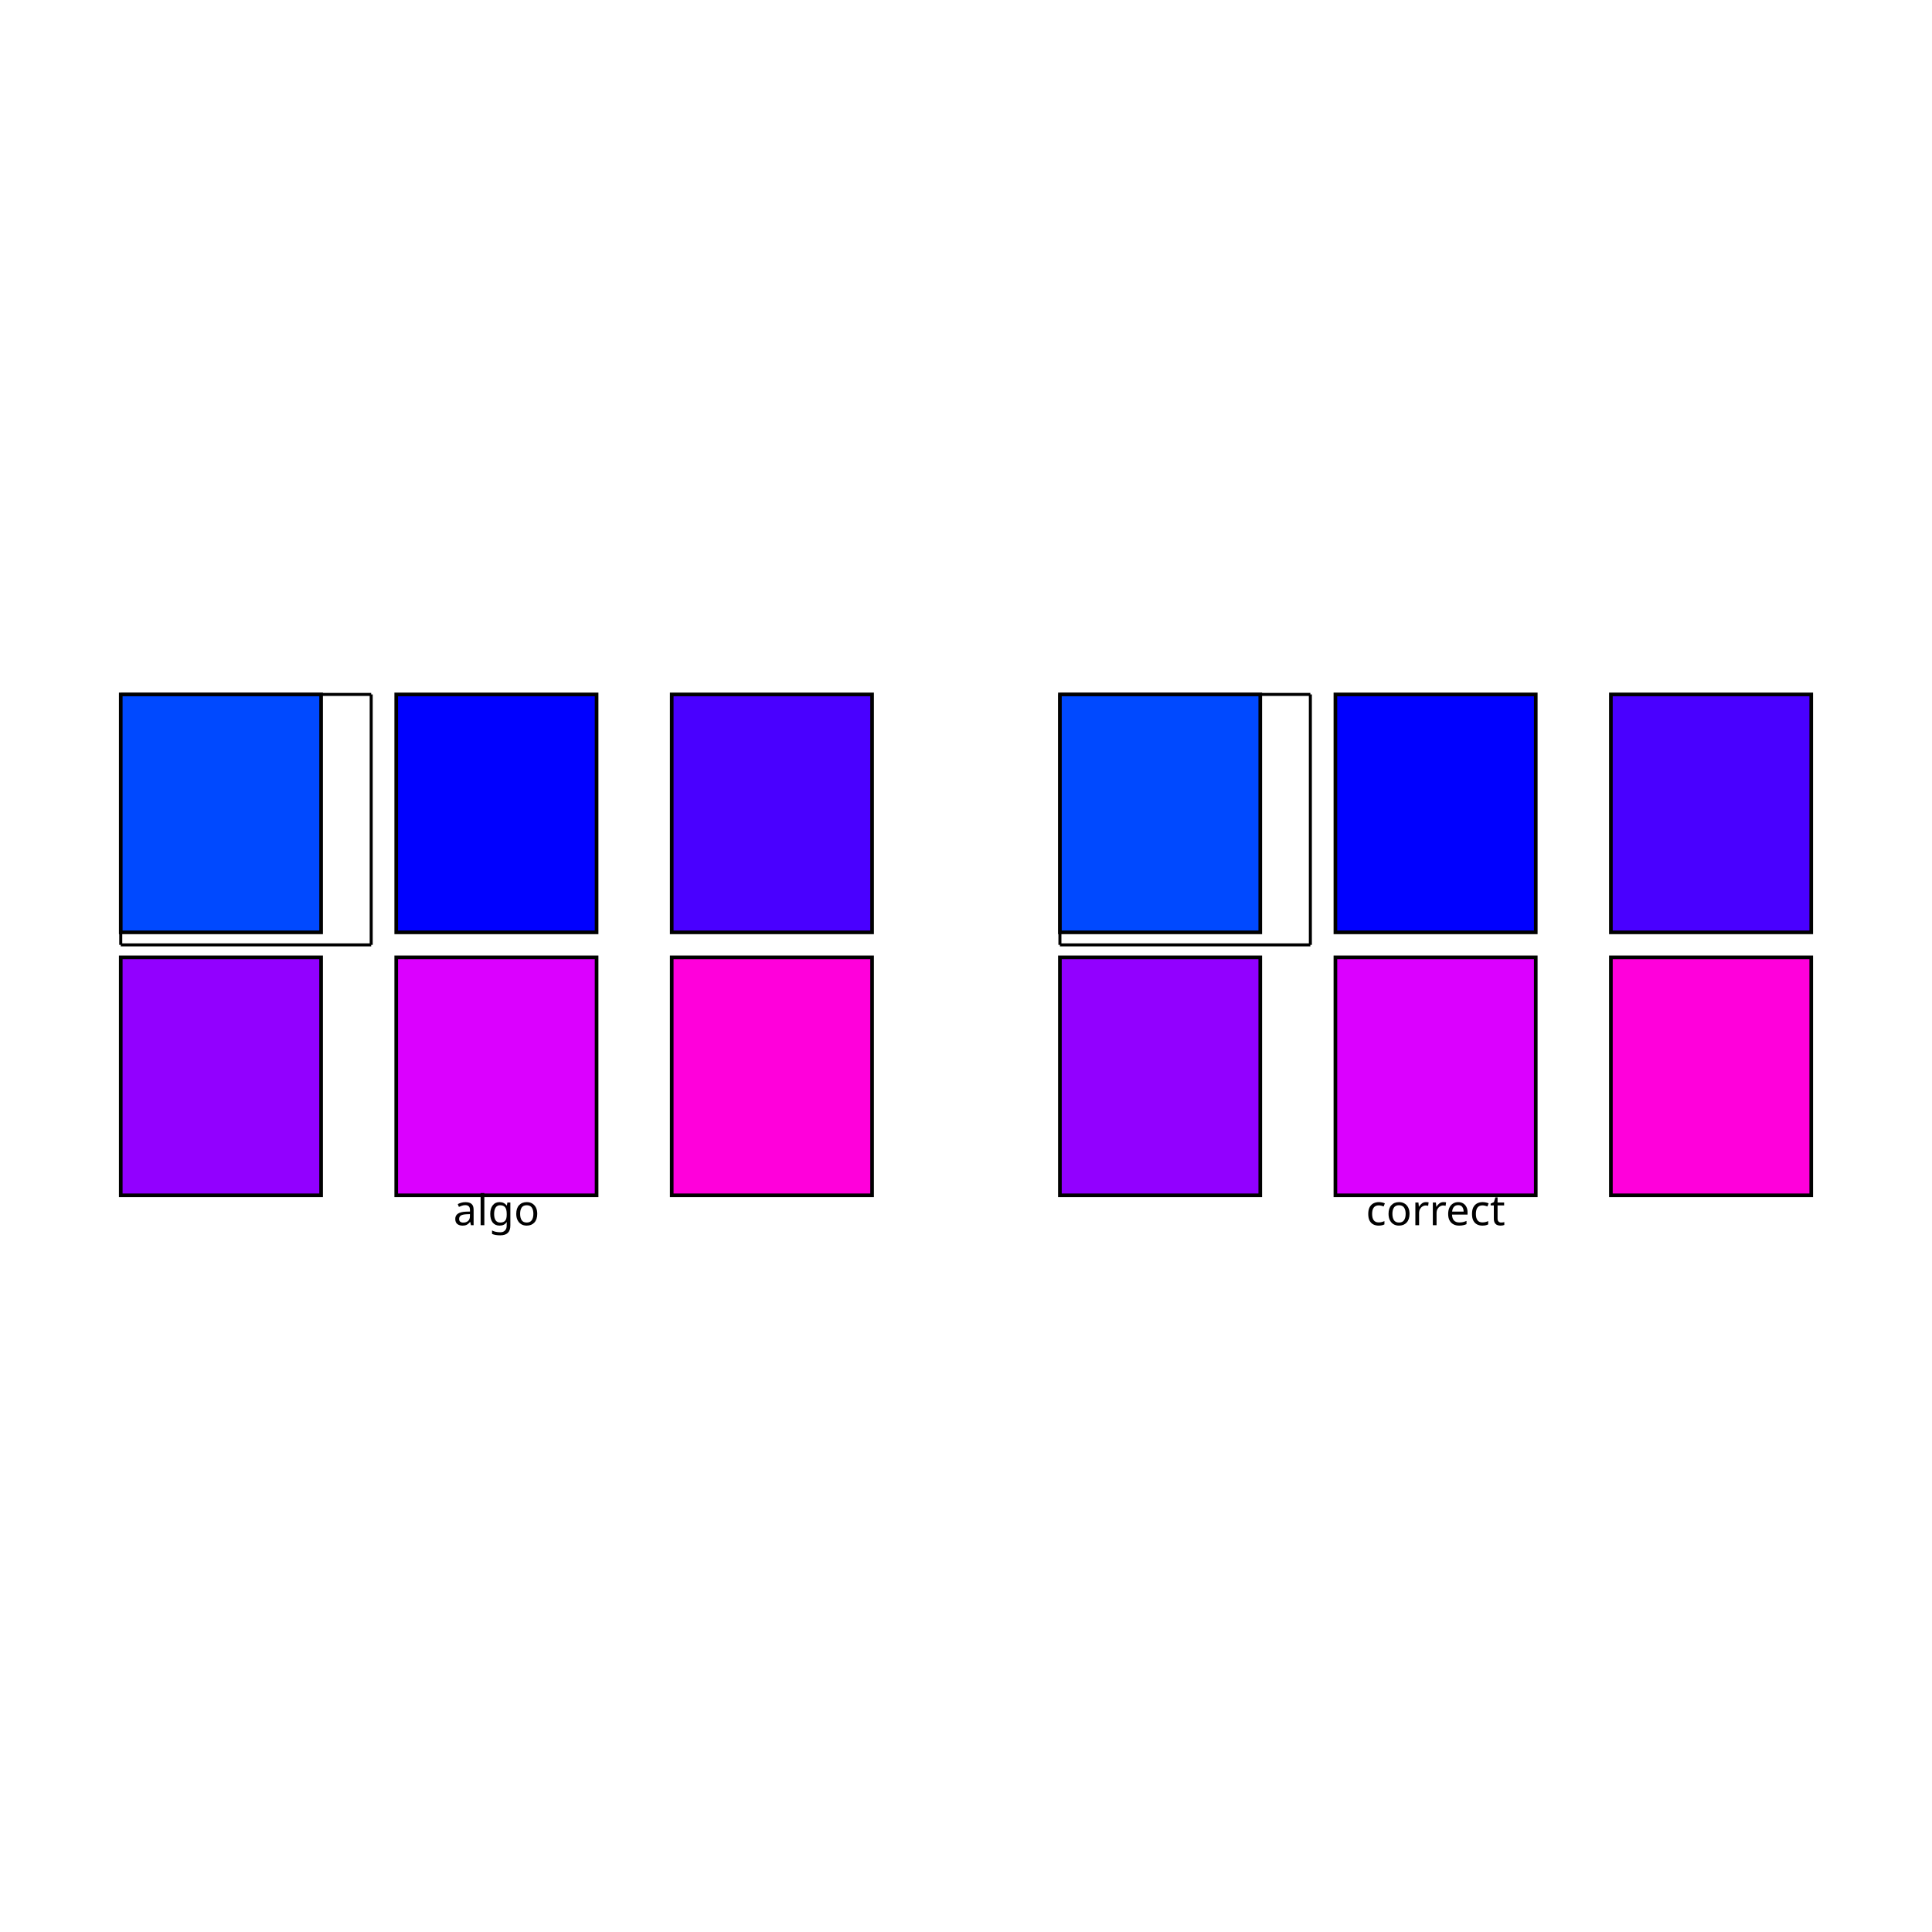
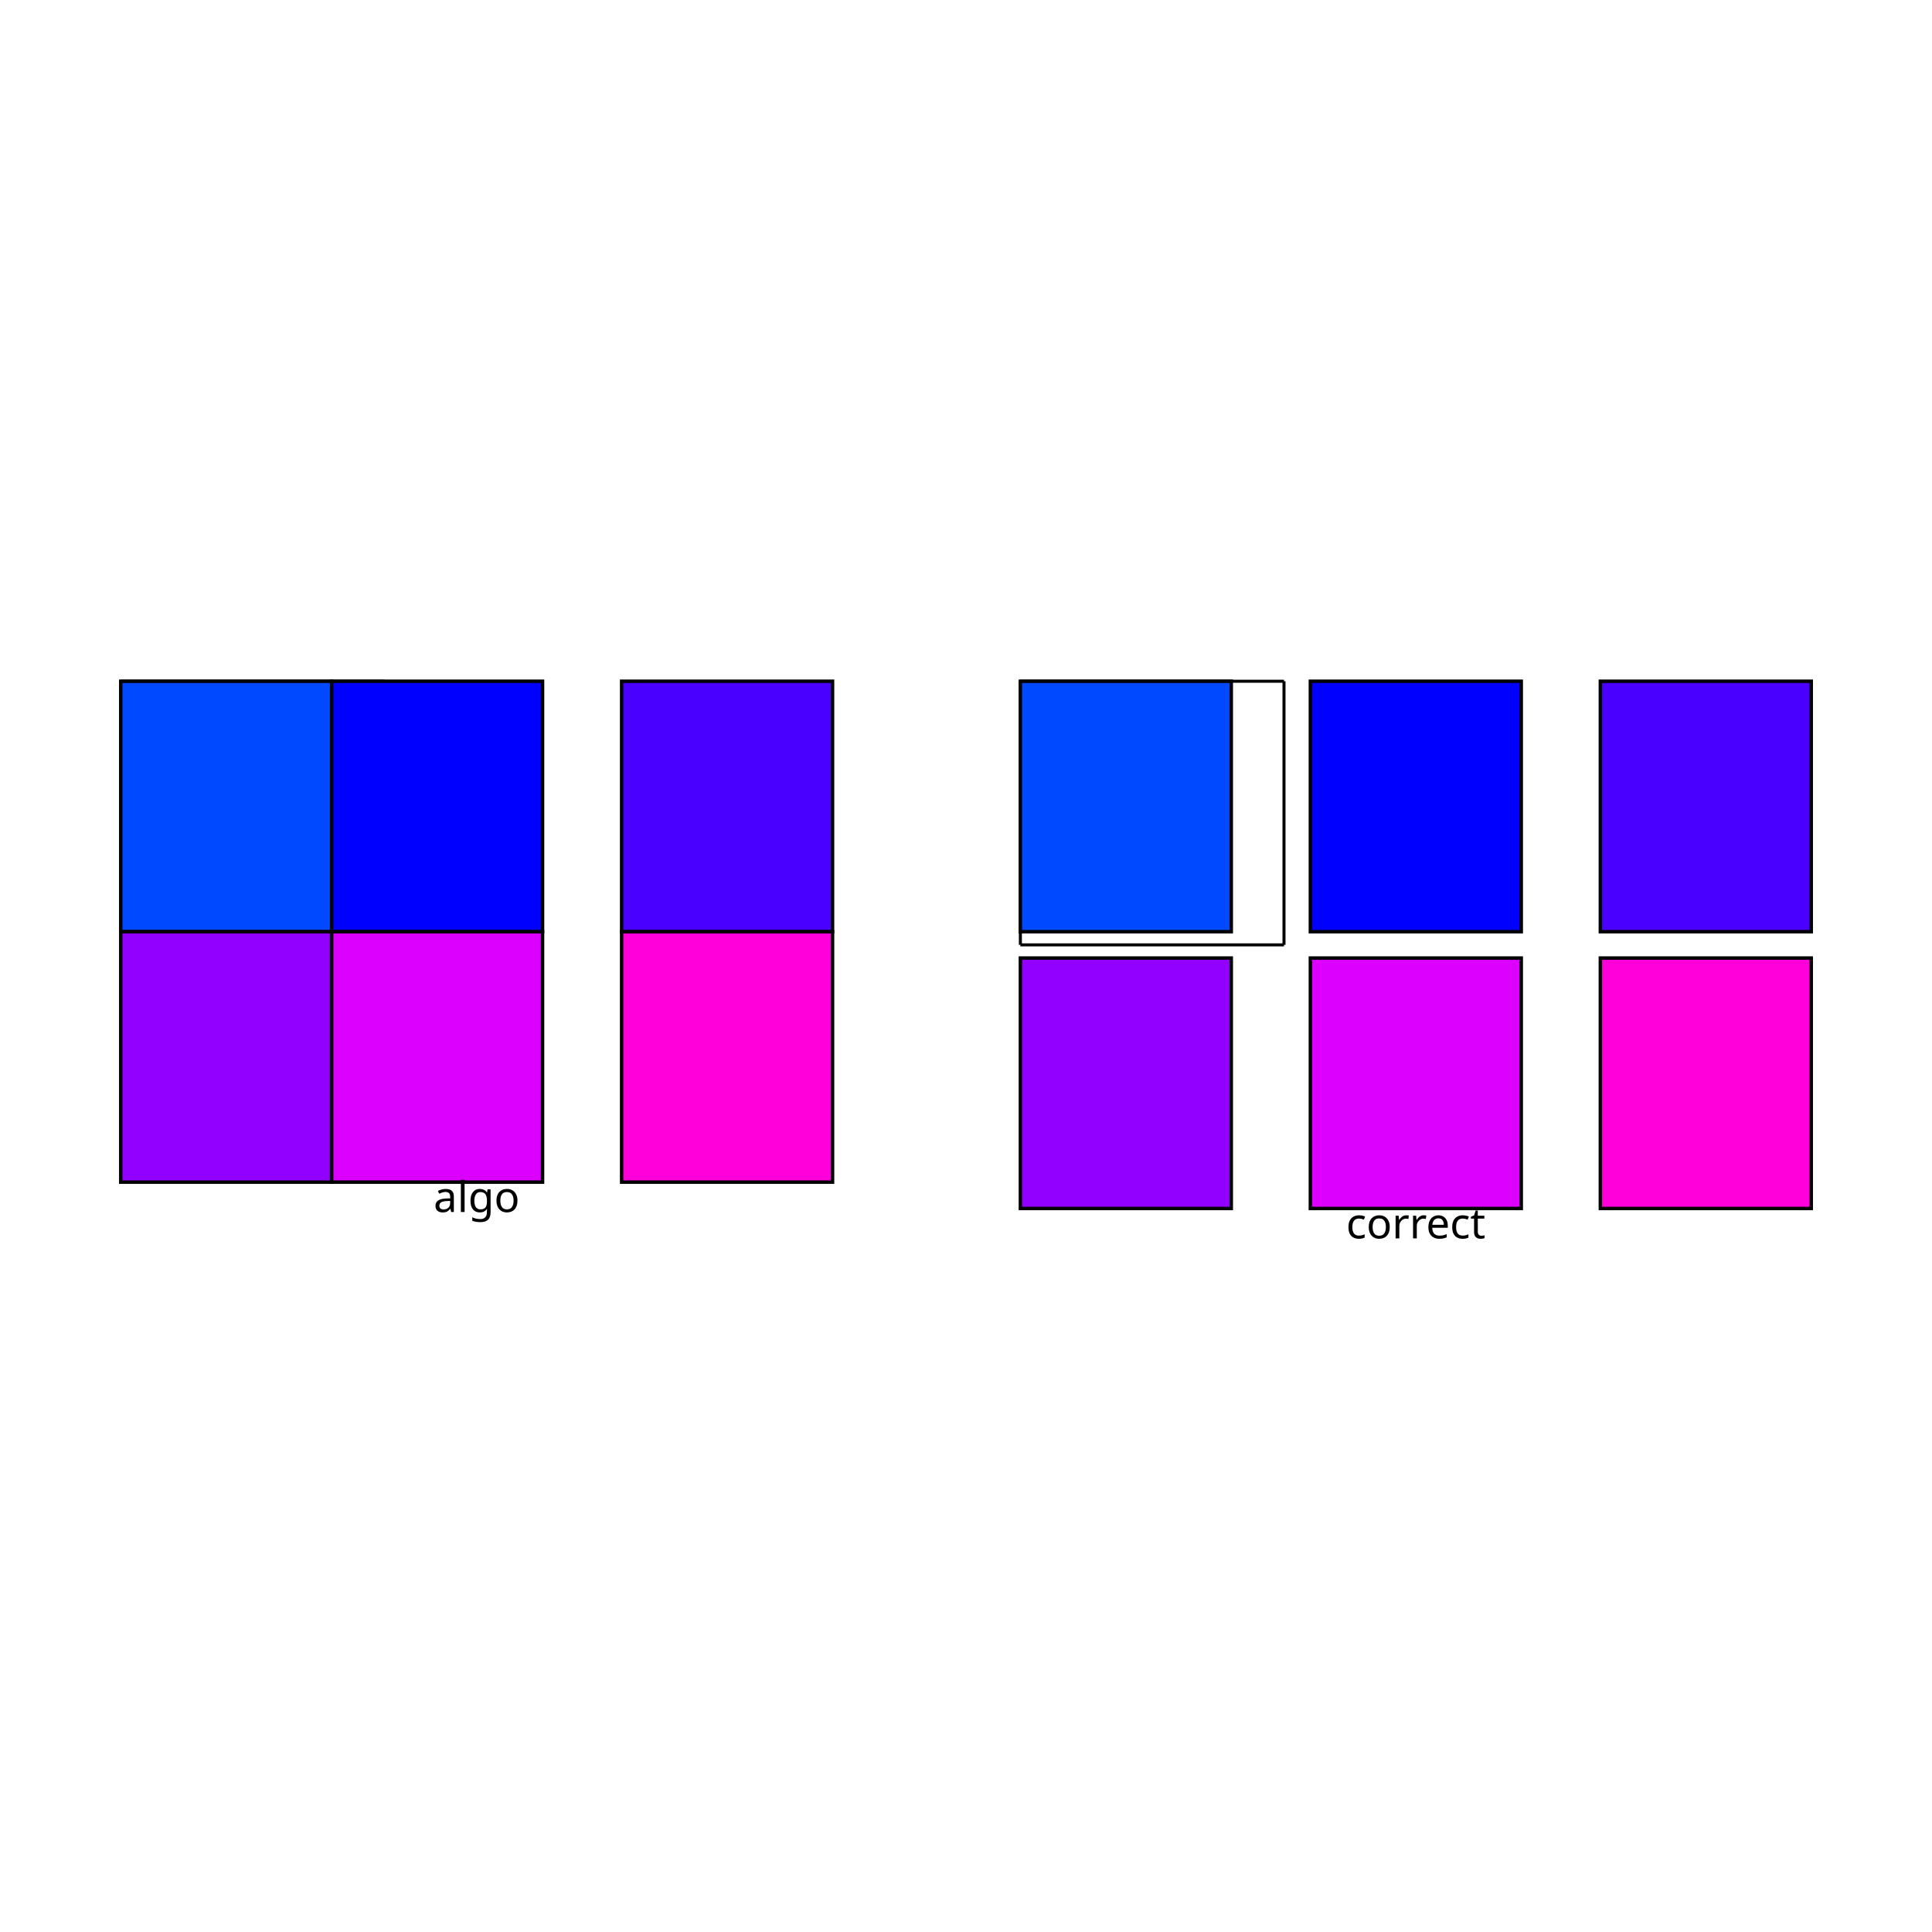
<svg xmlns="http://www.w3.org/2000/svg" width="640" height="640" viewBox="0 0 640 640">
  <rect width="100%" height="100%" fill="white" />
  <g>
-     <polyline data-points="0,0 100,0" data-type="line" data-label="" points="40,230.037 122.963,230.037" fill="none" stroke="black" stroke-width="1" />
+     <polyline data-points="0,0 100,0" data-type="line" data-label="" points="40,225.671 127.329,225.671" fill="none" stroke="black" stroke-width="1" />
  </g>
  <g>
-     <polyline data-points="100,0 100,100" data-type="line" data-label="" points="122.963,230.037 122.963,313" fill="none" stroke="black" stroke-width="1" />
+     <polyline data-points="100,0 100,100" data-type="line" data-label="" points="127.329,225.671 127.329,313" fill="none" stroke="black" stroke-width="1" />
  </g>
  <g>
-     <polyline data-points="100,100 0,100" data-type="line" data-label="" points="122.963,313 40,313" fill="none" stroke="black" stroke-width="1" />
+     <polyline data-points="100,100 0,100" data-type="line" data-label="" points="127.329,313 40,313" fill="none" stroke="black" stroke-width="1" />
  </g>
  <g>
-     <polyline data-points="0,100 0,0" data-type="line" data-label="" points="40,313 40,230.037" fill="none" stroke="black" stroke-width="1" />
+     <polyline data-points="0,100 0,0" data-type="line" data-label="" points="40,313 40,225.671" fill="none" stroke="black" stroke-width="1" />
  </g>
  <g>
-     <polyline data-points="375,0 475,0" data-type="line" data-label="" points="351.111,230.037 434.074,230.037" fill="none" stroke="black" stroke-width="1" />
+     <polyline data-points="341.25,0 441.25,0" data-type="line" data-label="" points="338.012,225.671 425.341,225.671" fill="none" stroke="black" stroke-width="1" />
  </g>
  <g>
-     <polyline data-points="475,0 475,100" data-type="line" data-label="" points="434.074,230.037 434.074,313" fill="none" stroke="black" stroke-width="1" />
+     <polyline data-points="441.25,0 441.25,100" data-type="line" data-label="" points="425.341,225.671 425.341,313" fill="none" stroke="black" stroke-width="1" />
  </g>
  <g>
-     <polyline data-points="475,100 375,100" data-type="line" data-label="" points="434.074,313 351.111,313" fill="none" stroke="black" stroke-width="1" />
+     <polyline data-points="441.25,100 341.25,100" data-type="line" data-label="" points="425.341,313 338.012,313" fill="none" stroke="black" stroke-width="1" />
  </g>
  <g>
-     <polyline data-points="375,100 375,0" data-type="line" data-label="" points="351.111,313 351.111,230.037" fill="none" stroke="black" stroke-width="1" />
+     <polyline data-points="341.25,100 341.25,0" data-type="line" data-label="" points="338.012,313 338.012,225.671" fill="none" stroke="black" stroke-width="1" />
  </g>
  <g>
-     <rect data-type="rect" data-label="a" data-x="40" data-y="47.5" x="40" y="230.037" width="66.37" height="78.815" fill="hsl(222.857deg, 100%, 50%)" stroke="black" stroke-width="1.205" />
+     <rect data-type="rect" data-label="a" data-x="40" data-y="47.5" x="40" y="225.671" width="69.864" height="82.963" fill="hsl(222.857deg, 100%, 50%)" stroke="black" stroke-width="1.145" />
  </g>
  <g>
-     <rect data-type="rect" data-label="b" data-x="150" data-y="47.5" x="131.259" y="230.037" width="66.37" height="78.815" fill="hsl(240deg, 100%, 50%)" stroke="black" stroke-width="1.205" />
+     <rect data-type="rect" data-label="b" data-x="120" data-y="47.5" x="109.864" y="225.671" width="69.864" height="82.963" fill="hsl(240deg, 100%, 50%)" stroke="black" stroke-width="1.145" />
  </g>
  <g>
-     <rect data-type="rect" data-label="c" data-x="260" data-y="47.5" x="222.519" y="230.037" width="66.37" height="78.815" fill="hsl(257.143deg, 100%, 50%)" stroke="black" stroke-width="1.205" />
+     <rect data-type="rect" data-label="c" data-x="230" data-y="47.5" x="205.926" y="225.671" width="69.864" height="82.963" fill="hsl(257.143deg, 100%, 50%)" stroke="black" stroke-width="1.145" />
  </g>
  <g>
-     <rect data-type="rect" data-label="d" data-x="40" data-y="152.5" x="40" y="317.148" width="66.37" height="78.815" fill="hsl(274.286deg, 100%, 50%)" stroke="black" stroke-width="1.205" />
+     <rect data-type="rect" data-label="d" data-x="40" data-y="142.5" x="40" y="308.634" width="69.864" height="82.963" fill="hsl(274.286deg, 100%, 50%)" stroke="black" stroke-width="1.145" />
  </g>
  <g>
-     <rect data-type="rect" data-label="e" data-x="150" data-y="152.5" x="131.259" y="317.148" width="66.37" height="78.815" fill="hsl(291.429deg, 100%, 50%)" stroke="black" stroke-width="1.205" />
+     <rect data-type="rect" data-label="e" data-x="120" data-y="142.5" x="109.864" y="308.634" width="69.864" height="82.963" fill="hsl(291.429deg, 100%, 50%)" stroke="black" stroke-width="1.145" />
  </g>
  <g>
-     <rect data-type="rect" data-label="f" data-x="260" data-y="152.5" x="222.519" y="317.148" width="66.37" height="78.815" fill="hsl(308.571deg, 100%, 50%)" stroke="black" stroke-width="1.205" />
+     <rect data-type="rect" data-label="f" data-x="230" data-y="142.5" x="205.926" y="308.634" width="69.864" height="82.963" fill="hsl(308.571deg, 100%, 50%)" stroke="black" stroke-width="1.145" />
  </g>
  <g>
-     <rect data-type="rect" data-label="a" data-x="415" data-y="47.5" x="351.111" y="230.037" width="66.37" height="78.815" fill="hsl(222.857deg, 100%, 50%)" stroke="black" stroke-width="1.205" />
+     <rect data-type="rect" data-label="a" data-x="381.25" data-y="47.5" x="338.012" y="225.671" width="69.864" height="82.963" fill="hsl(222.857deg, 100%, 50%)" stroke="black" stroke-width="1.145" />
  </g>
  <g>
-     <rect data-type="rect" data-label="b" data-x="525" data-y="47.5" x="442.37" y="230.037" width="66.37" height="78.815" fill="hsl(240deg, 100%, 50%)" stroke="black" stroke-width="1.205" />
+     <rect data-type="rect" data-label="b" data-x="491.25" data-y="47.5" x="434.074" y="225.671" width="69.864" height="82.963" fill="hsl(240deg, 100%, 50%)" stroke="black" stroke-width="1.145" />
  </g>
  <g>
-     <rect data-type="rect" data-label="c" data-x="635" data-y="47.5" x="533.63" y="230.037" width="66.37" height="78.815" fill="hsl(257.143deg, 100%, 50%)" stroke="black" stroke-width="1.205" />
+     <rect data-type="rect" data-label="c" data-x="601.25" data-y="47.5" x="530.136" y="225.671" width="69.864" height="82.963" fill="hsl(257.143deg, 100%, 50%)" stroke="black" stroke-width="1.145" />
  </g>
  <g>
-     <rect data-type="rect" data-label="d" data-x="415" data-y="152.5" x="351.111" y="317.148" width="66.37" height="78.815" fill="hsl(274.286deg, 100%, 50%)" stroke="black" stroke-width="1.205" />
+     <rect data-type="rect" data-label="d" data-x="381.25" data-y="152.5" x="338.012" y="317.366" width="69.864" height="82.963" fill="hsl(274.286deg, 100%, 50%)" stroke="black" stroke-width="1.145" />
  </g>
  <g>
-     <rect data-type="rect" data-label="e" data-x="525" data-y="152.5" x="442.37" y="317.148" width="66.37" height="78.815" fill="hsl(291.429deg, 100%, 50%)" stroke="black" stroke-width="1.205" />
+     <rect data-type="rect" data-label="e" data-x="491.25" data-y="152.5" x="434.074" y="317.366" width="69.864" height="82.963" fill="hsl(291.429deg, 100%, 50%)" stroke="black" stroke-width="1.145" />
  </g>
  <g>
-     <rect data-type="rect" data-label="f" data-x="635" data-y="152.5" x="533.63" y="317.148" width="66.37" height="78.815" fill="hsl(308.571deg, 100%, 50%)" stroke="black" stroke-width="1.205" />
+     <rect data-type="rect" data-label="f" data-x="601.25" data-y="152.5" x="530.136" y="317.366" width="69.864" height="82.963" fill="hsl(308.571deg, 100%, 50%)" stroke="black" stroke-width="1.145" />
  </g>
-   <text data-type="text" data-label="algo" data-x="150" data-y="216.875" x="164.444" y="409.963" fill="black" font-size="14" font-family="sans-serif" text-anchor="middle" dominant-baseline="text-after-edge">algo</text>
-   <text data-type="text" data-label="correct" data-x="525" data-y="216.875" x="475.556" y="409.963" fill="black" font-size="14" font-family="sans-serif" text-anchor="middle" dominant-baseline="text-after-edge">correct</text>
+   <text data-type="text" data-label="algo" data-x="135" data-y="206.03125" x="157.895" y="405.596" fill="black" font-size="14" font-family="sans-serif" text-anchor="middle" dominant-baseline="text-after-edge">algo</text>
+   <text data-type="text" data-label="correct" data-x="491.25" data-y="216.03125" x="469.006" y="414.329" fill="black" font-size="14" font-family="sans-serif" text-anchor="middle" dominant-baseline="text-after-edge">correct</text>
  <g id="crosshair" style="display: none">
    <line id="crosshair-h" y1="0" y2="640" stroke="#666" stroke-width="0.5" />
    <line id="crosshair-v" x1="0" x2="640" stroke="#666" stroke-width="0.5" />
    <text id="coordinates" font-family="monospace" font-size="12" fill="#666" />
  </g>
</svg>
